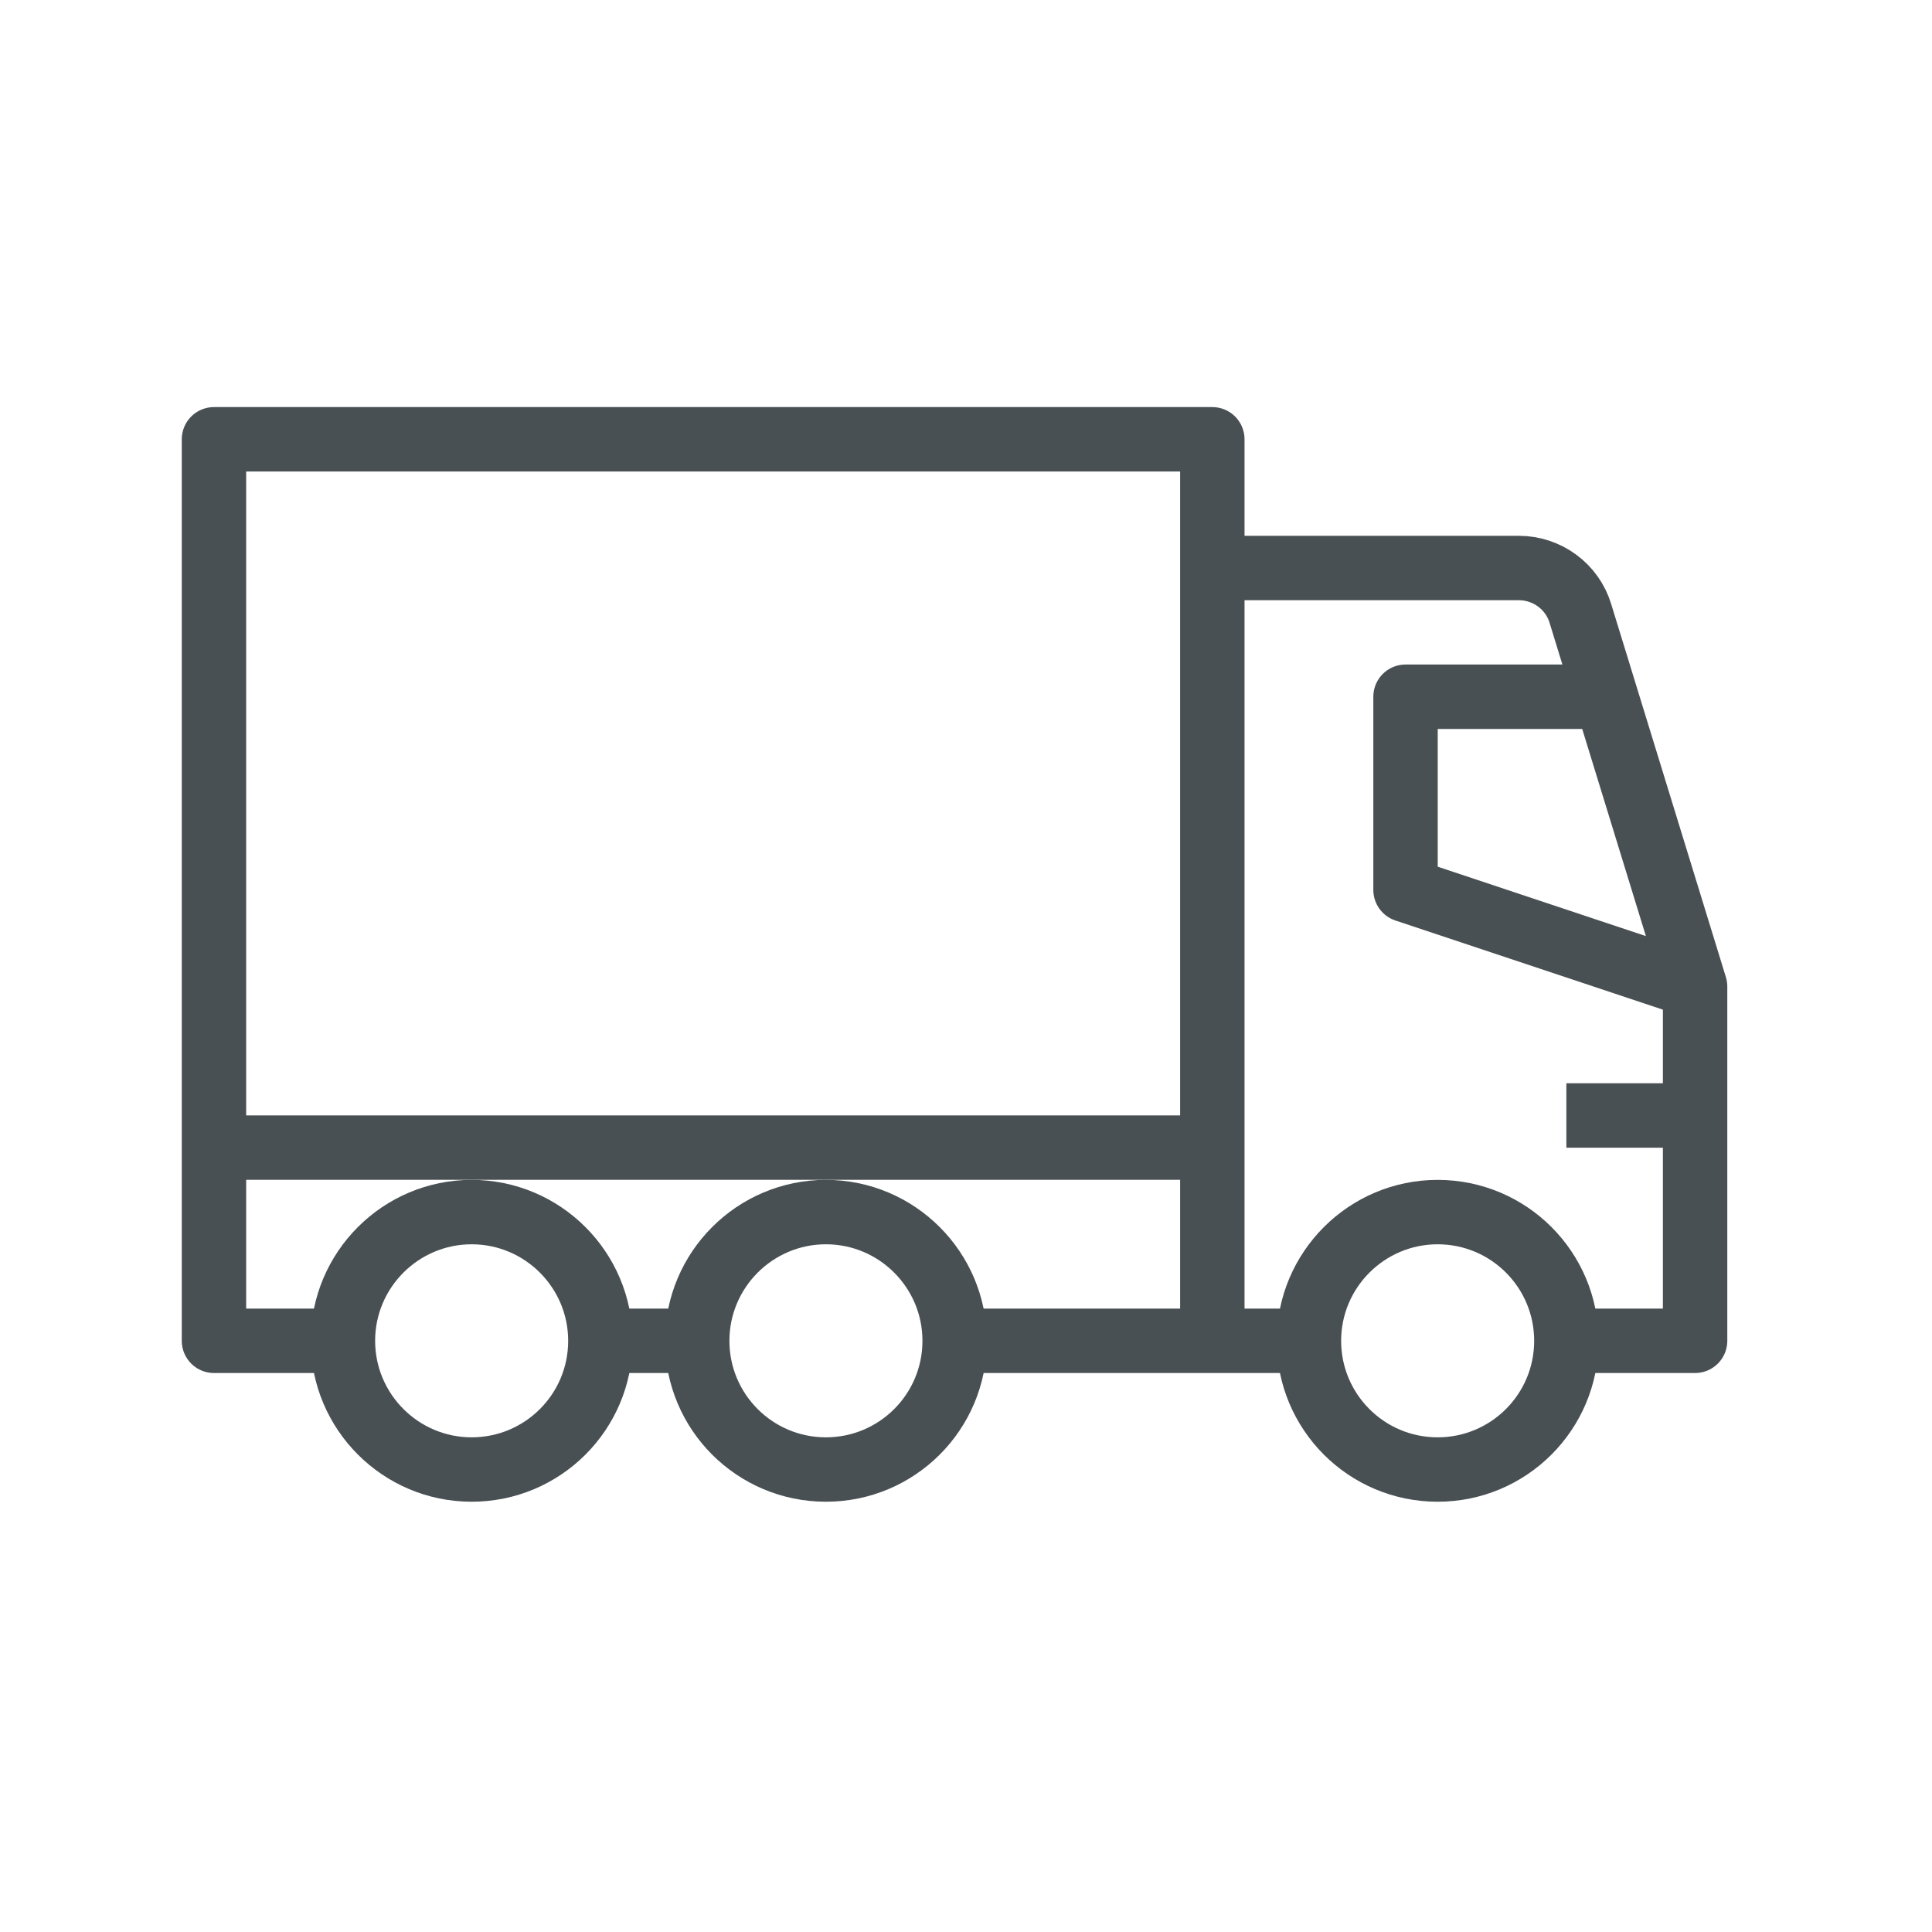
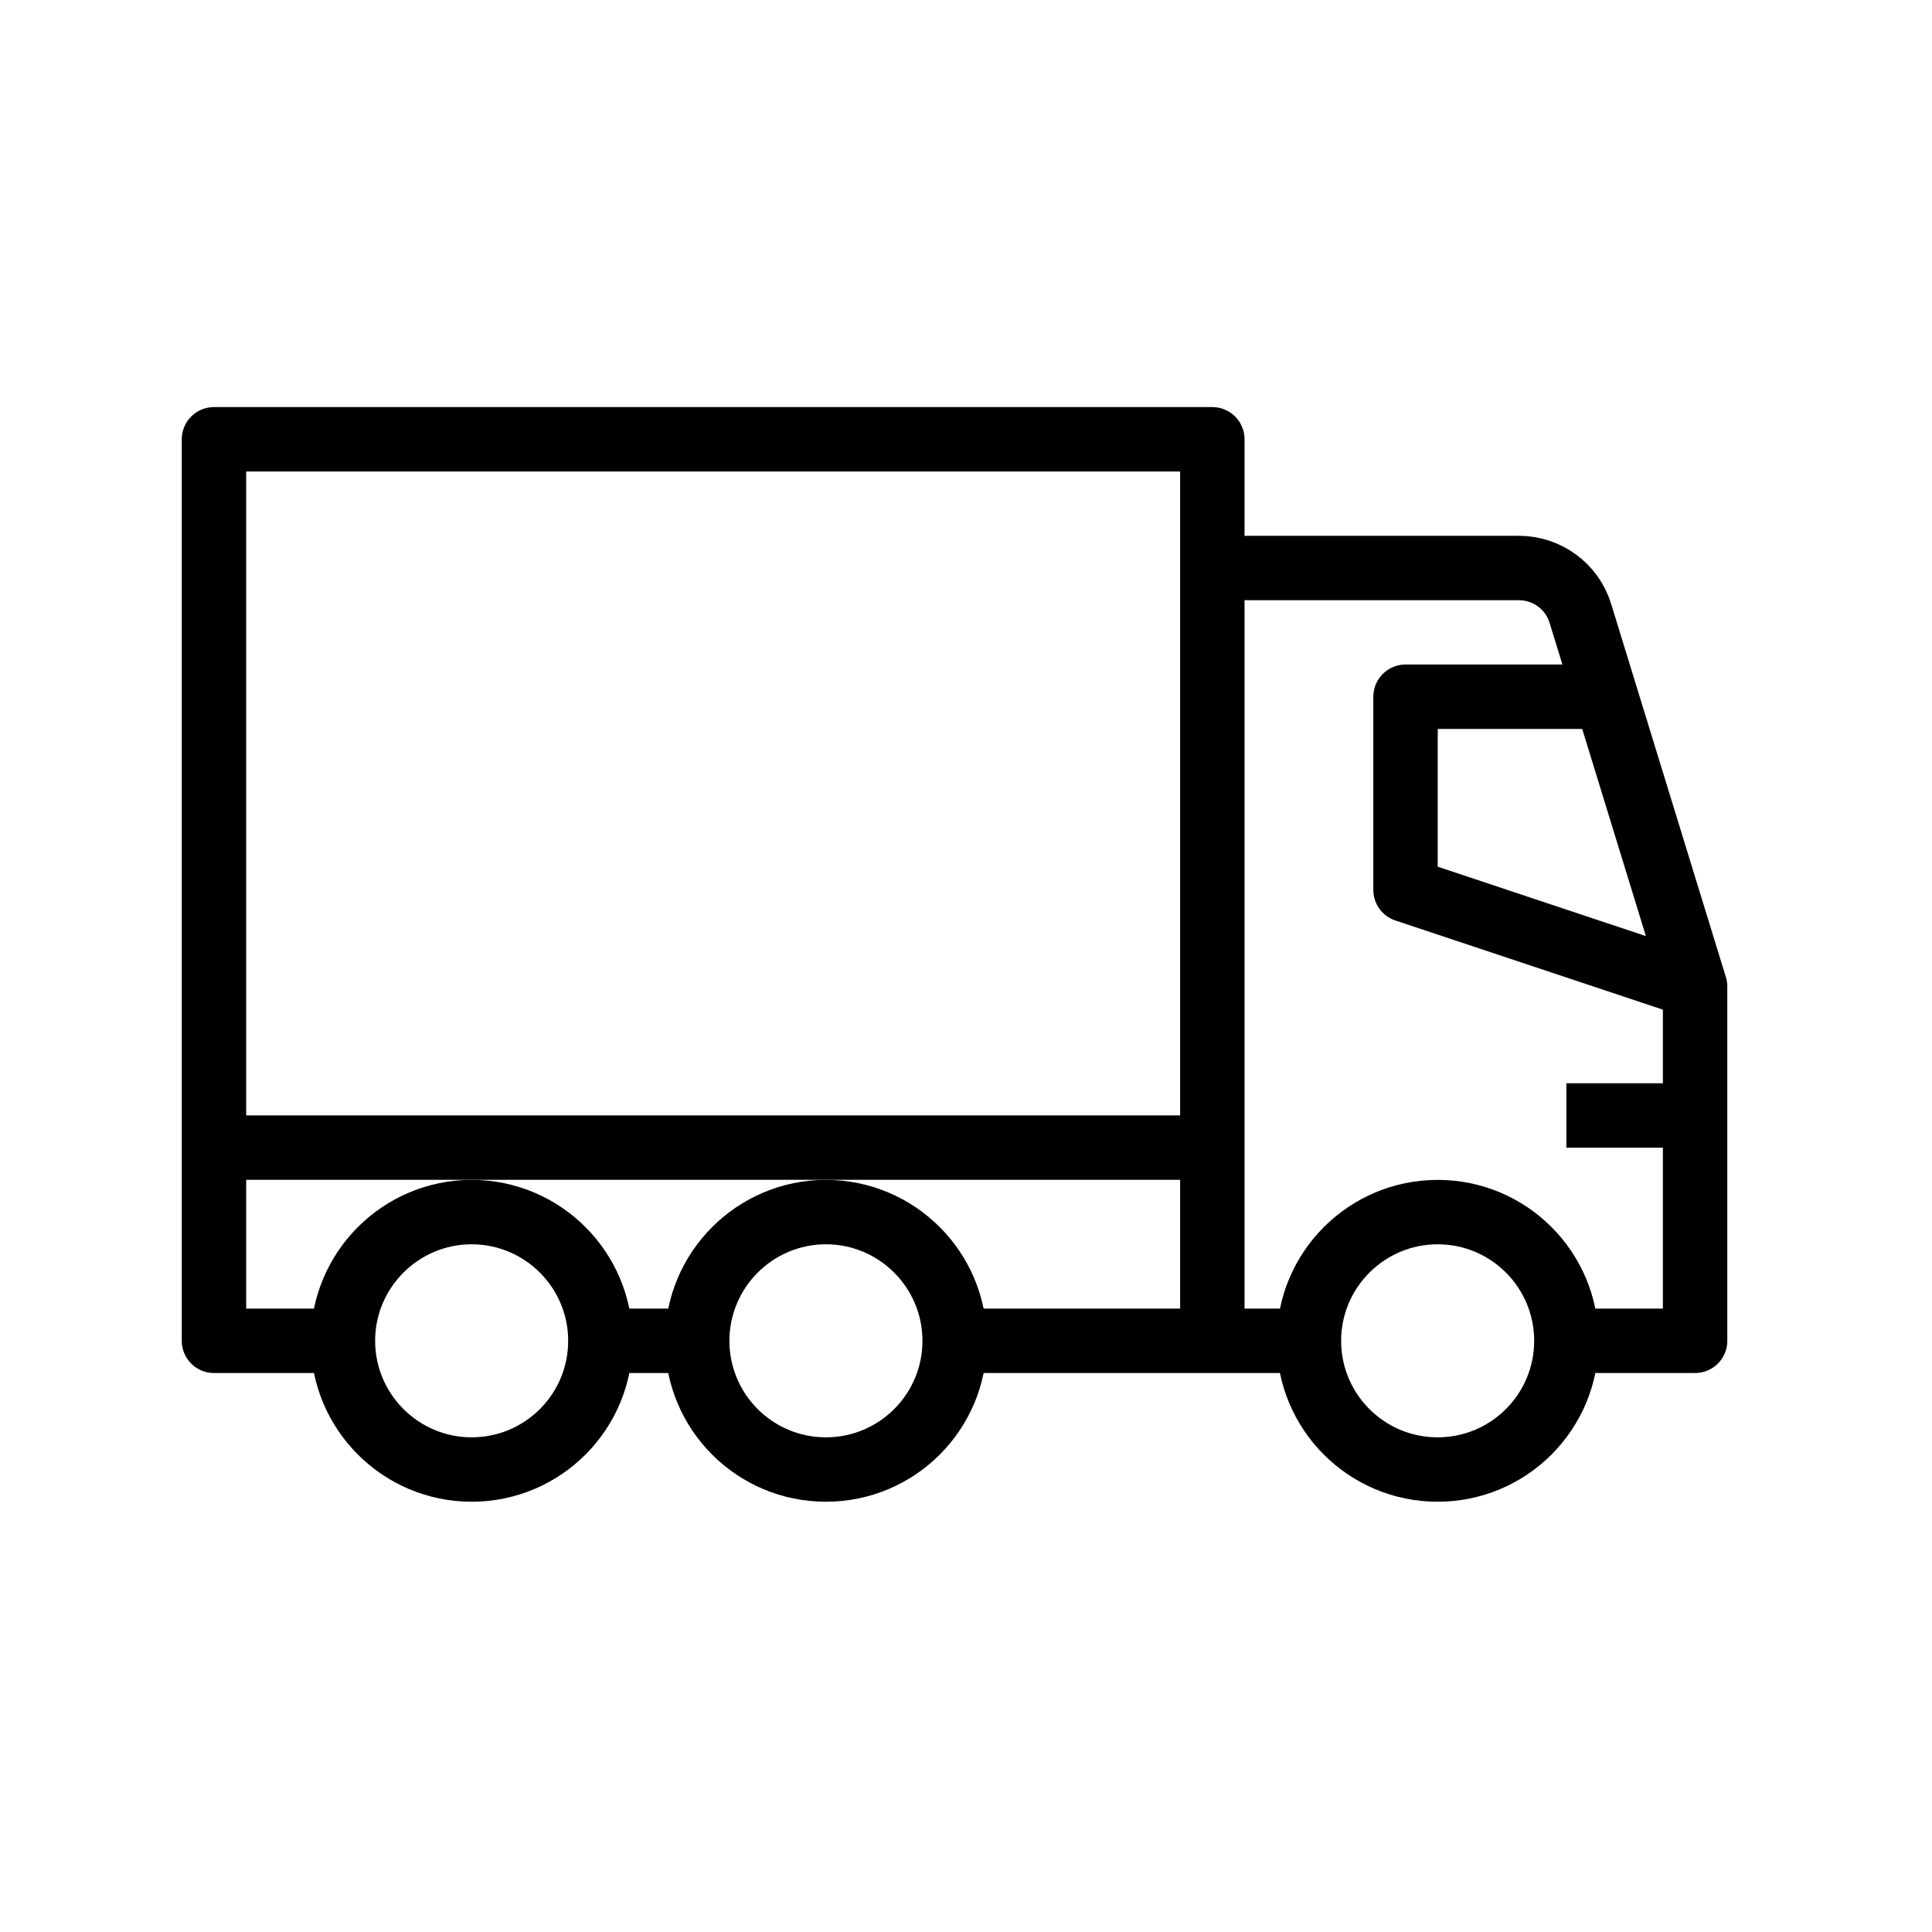
<svg xmlns="http://www.w3.org/2000/svg" version="1.1" id="Layer_1" x="0px" y="0px" viewBox="0 0 80 80" style="enable-background:new 0 0 80 80;" xml:space="preserve">
-   <path id="path98" style="fill:none;stroke:#495053;stroke-width:2.667;stroke-miterlimit:1.333;" d="M54.2,55.52H39.53" />
-   <path id="path100" style="fill:none;stroke:#495053;stroke-width:2.667;stroke-miterlimit:1.333;" d="M64.86,46.19h5.33" />
-   <path id="path102" style="fill:none;stroke:#495053;stroke-width:2.667;stroke-linejoin:round;stroke-miterlimit:1.333;" d="M28.86,55.52h-4" />
-   <path id="path104" style="fill:none;stroke:#495053;stroke-width:2.667;stroke-miterlimit:1.333;" d="M64.86,55.52c0,2.95-2.39,5.33-5.33,5.33c-2.95,0-5.33-2.39-5.33-5.33s2.39-5.33,5.33-5.33  C62.48,50.19,64.86,52.58,64.86,55.52z" />
-   <path id="path106" style="fill:none;stroke:#495053;stroke-width:2.667;stroke-miterlimit:1.333;" d="M24.86,55.52c0,2.95-2.39,5.33-5.33,5.33s-5.33-2.39-5.33-5.33s2.39-5.33,5.33-5.33  S24.86,52.58,24.86,55.52z" />
-   <path id="path108" style="fill:none;stroke:#495053;stroke-width:2.667;stroke-miterlimit:1.333;" d="M39.53,55.52c0,2.95-2.39,5.33-5.33,5.33c-2.95,0-5.33-2.39-5.33-5.33s2.39-5.33,5.33-5.33  C37.14,50.19,39.53,52.58,39.53,55.52z" />
-   <path id="path110" style="fill:none;stroke:#495053;stroke-width:2.667;stroke-linejoin:round;stroke-miterlimit:1.333;" d="M64.86,55.52h5.33V40.85L65.44,25.4c-0.34-1.12-1.38-1.88-2.55-1.88H50.2" />
-   <path id="path112" style="fill:none;stroke:#495053;stroke-width:2.667;stroke-linejoin:round;stroke-miterlimit:1.333;" d="M70.2,40.85l-12-4v-8h8" />
-   <path id="path114" style="fill:none;stroke:#495053;stroke-width:2.667;stroke-linejoin:round;stroke-miterlimit:1.333;" d="M14.2,55.52H8.86V18.19H50.2v37.33" />
-   <path id="path116" style="fill:none;stroke:#495053;stroke-width:2.667;stroke-linejoin:round;stroke-miterlimit:1.333;" d="M50.2,47.52H8.86" />
+   <path id="path98" stroke="#000" style="fill:none;stroke-width:2.667;stroke-miterlimit:1.333;" d="M54.2,55.52H39.53" />
+   <path id="path100" stroke="#000" style="fill:none;stroke-width:2.667;stroke-miterlimit:1.333;" d="M64.86,46.19h5.33" />
+   <path id="path102" stroke="#000" style="fill:none;stroke-width:2.667;stroke-linejoin:round;stroke-miterlimit:1.333;" d="M28.86,55.52h-4" />
+   <path id="path104" stroke="#000" style="fill:none;stroke-width:2.667;stroke-miterlimit:1.333;" d="M64.86,55.52c0,2.95-2.39,5.33-5.33,5.33c-2.95,0-5.33-2.39-5.33-5.33s2.39-5.33,5.33-5.33  C62.48,50.19,64.86,52.58,64.86,55.52z" />
+   <path id="path106" stroke="#000" style="fill:none;stroke-width:2.667;stroke-miterlimit:1.333;" d="M24.86,55.52c0,2.95-2.39,5.33-5.33,5.33s-5.33-2.39-5.33-5.33s2.39-5.33,5.33-5.33  S24.86,52.58,24.86,55.52z" />
+   <path id="path108" stroke="#000" style="fill:none;stroke-width:2.667;stroke-miterlimit:1.333;" d="M39.53,55.52c0,2.95-2.39,5.33-5.33,5.33c-2.95,0-5.33-2.39-5.33-5.33s2.39-5.33,5.33-5.33  C37.14,50.19,39.53,52.58,39.53,55.52z" />
+   <path id="path110" stroke="#000" style="fill:none;stroke-width:2.667;stroke-linejoin:round;stroke-miterlimit:1.333;" d="M64.86,55.52h5.33V40.85L65.44,25.4c-0.34-1.12-1.38-1.88-2.55-1.88H50.2" />
+   <path id="path112" stroke="#000" style="fill:none;stroke-width:2.667;stroke-linejoin:round;stroke-miterlimit:1.333;" d="M70.2,40.85l-12-4v-8h8" />
+   <path id="path114" stroke="#000" style="fill:none;stroke-width:2.667;stroke-linejoin:round;stroke-miterlimit:1.333;" d="M14.2,55.52H8.86V18.19H50.2v37.33" />
+   <path id="path116" stroke="#000" style="fill:none;stroke-width:2.667;stroke-linejoin:round;stroke-miterlimit:1.333;" d="M50.2,47.52H8.86" />
</svg>
